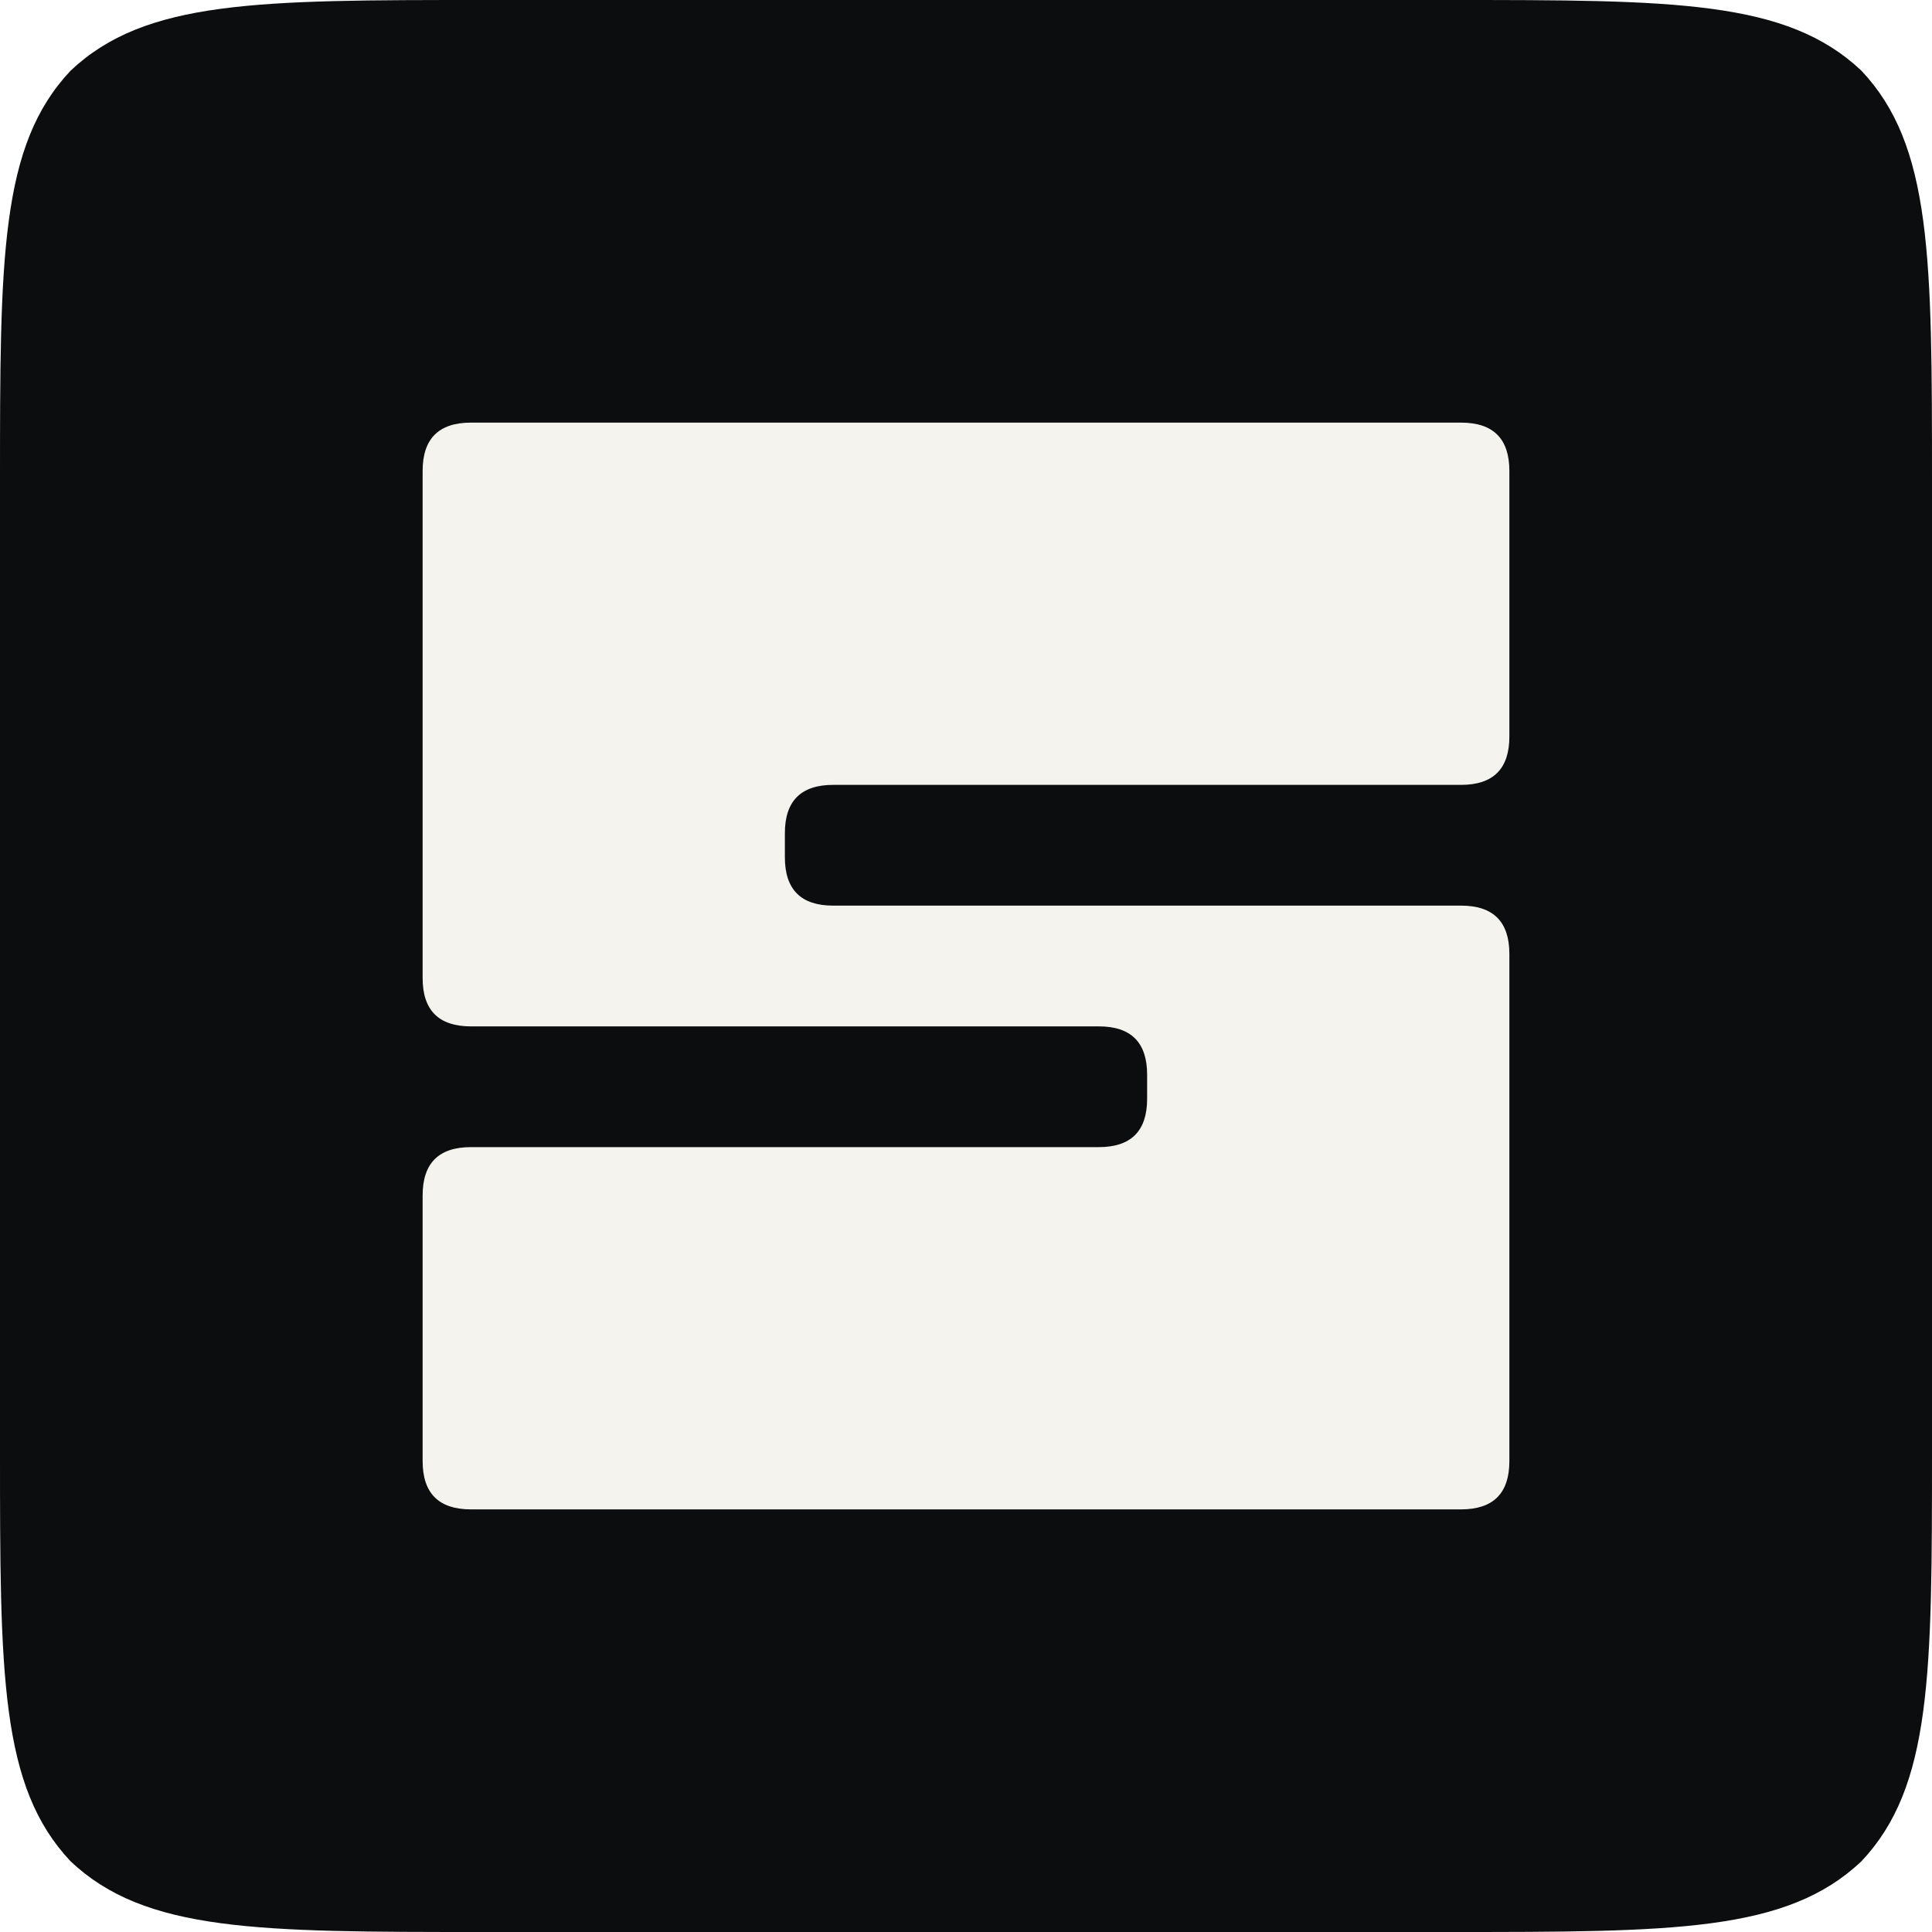
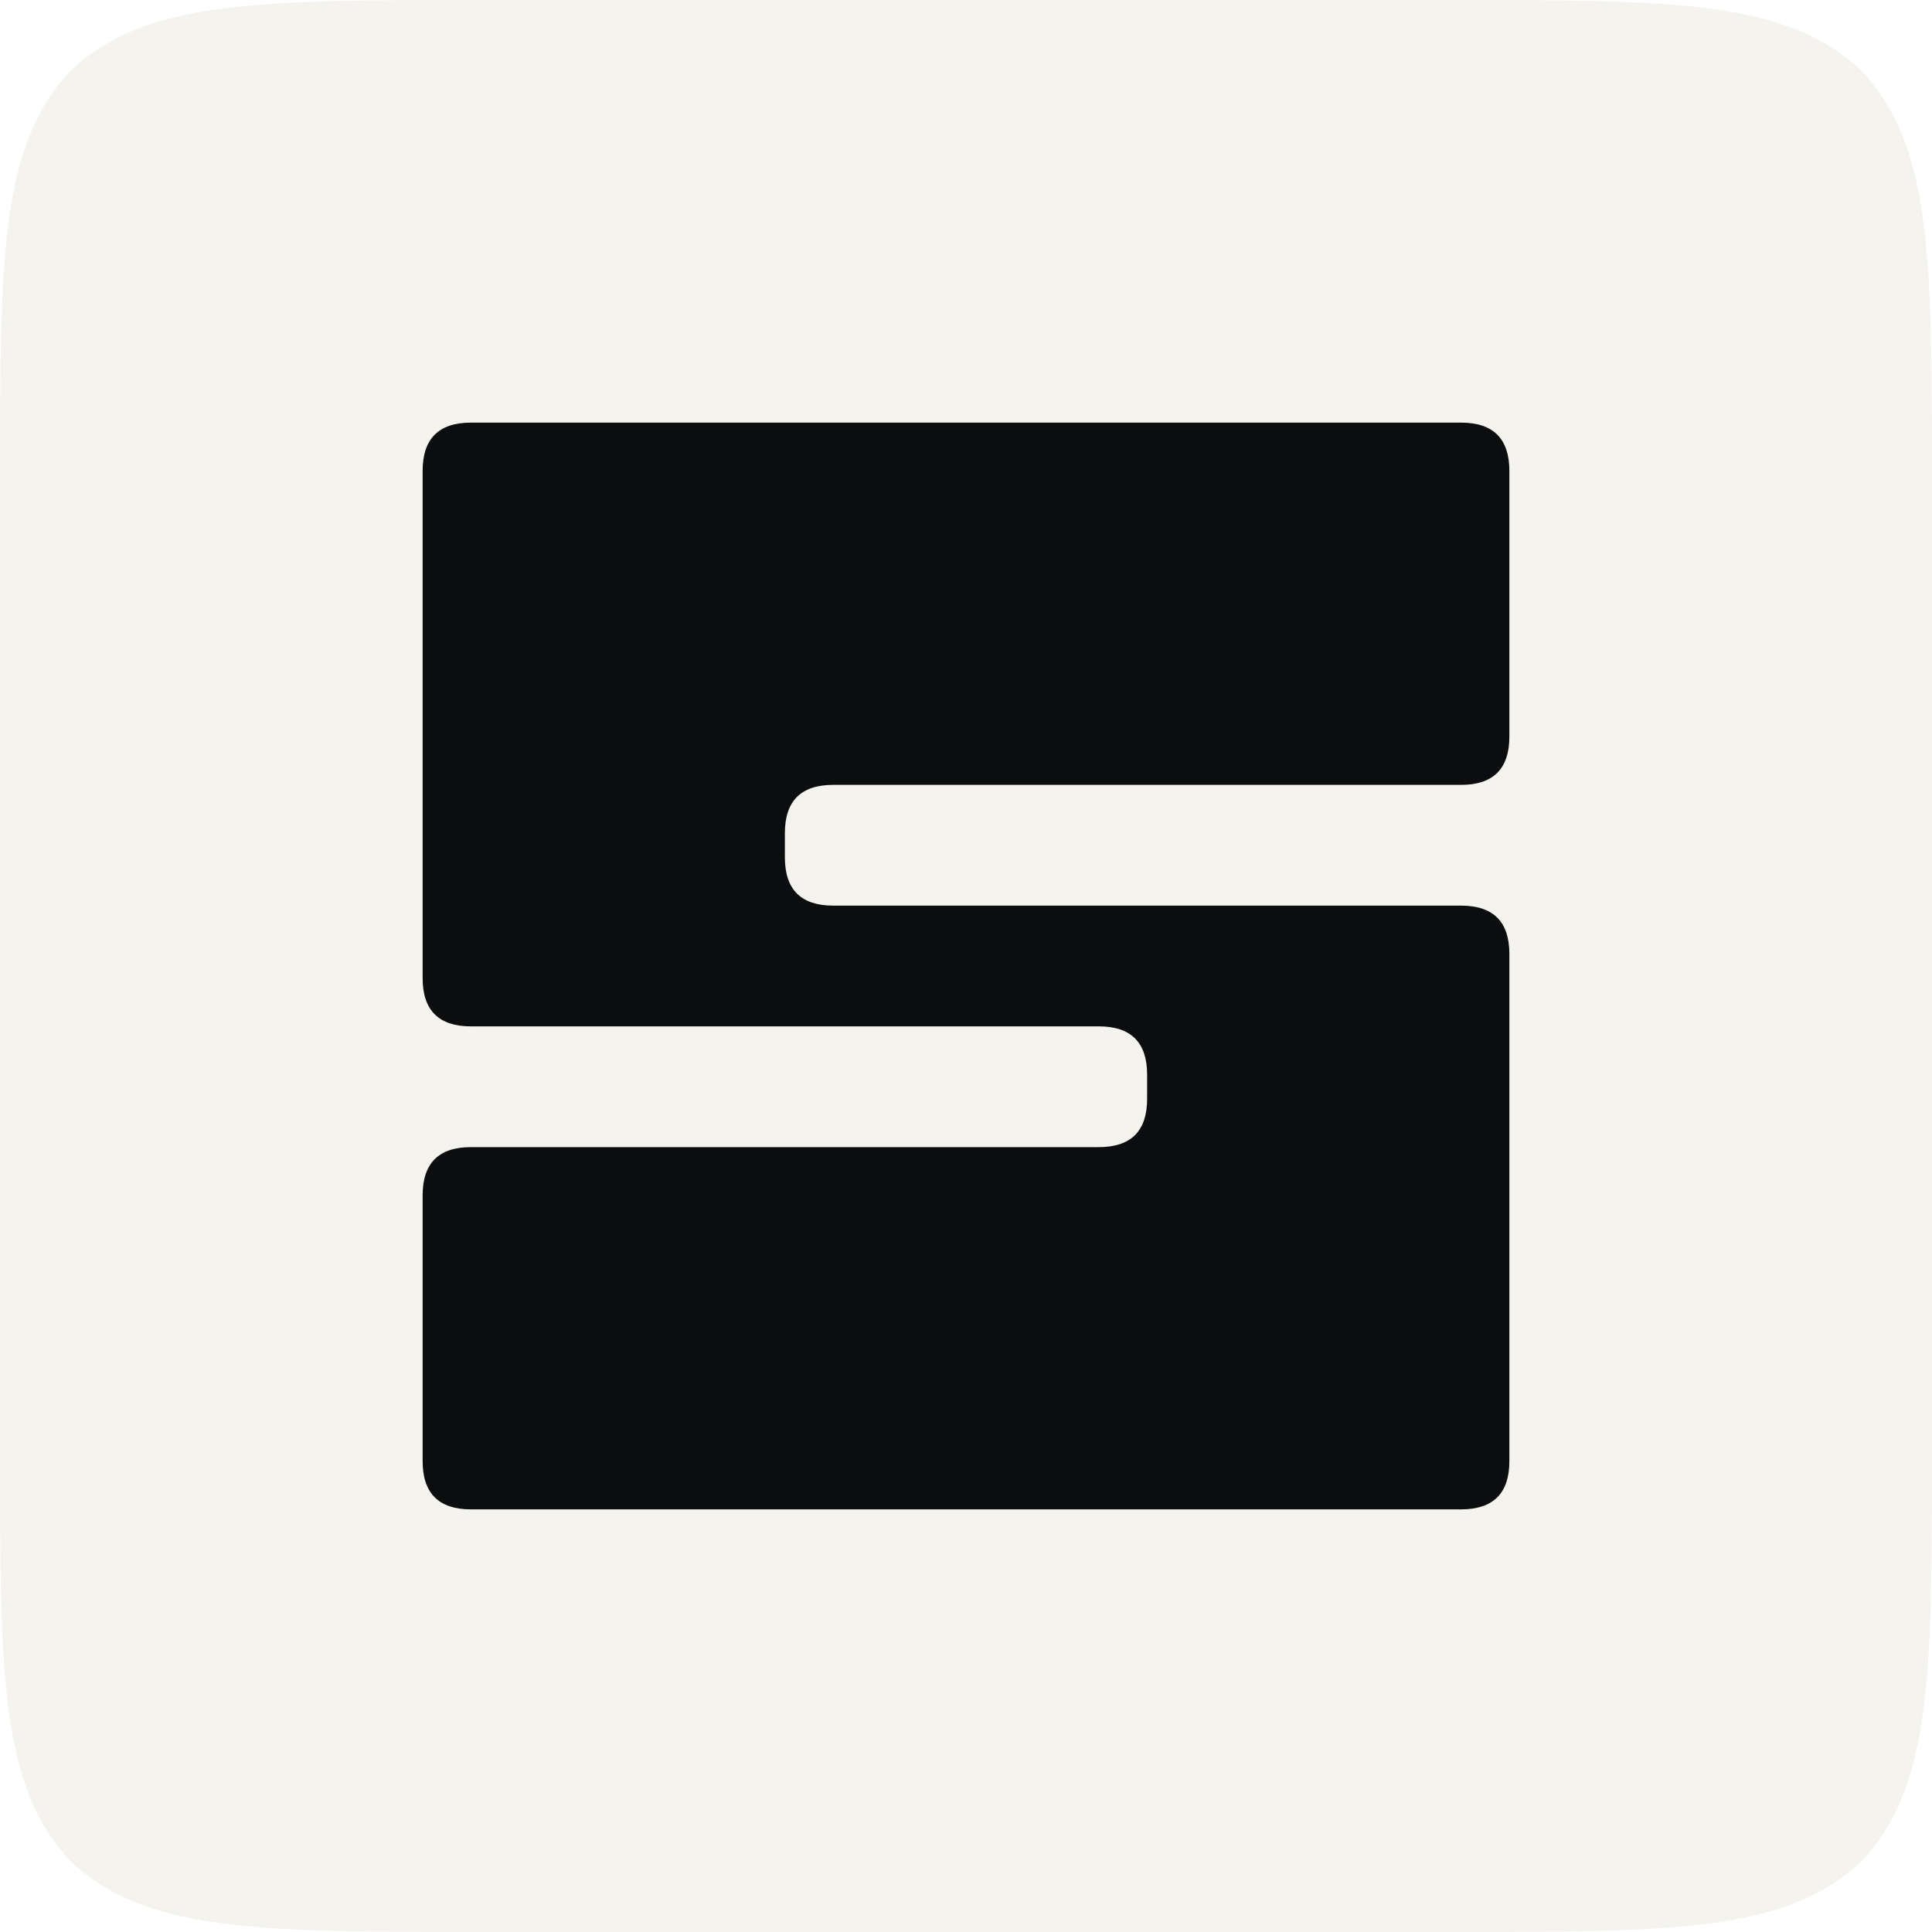
<svg xmlns="http://www.w3.org/2000/svg" viewBox="0 0 32 32" width="512" height="512" shape-rendering="geometricPrecision">
-   <path d="M8 0 C4.27 0 2.41 0 1.17 1.17 C0 2.41 0 4.27 0 8 L0 24 C0 27.73 0 29.59 1.17 30.83 C2.41 32 4.27 32 8 32 L24 32 C27.73 32 29.59 32 30.83 30.83 C32 29.59 32 27.73 32 24 L32 8 C32 4.27 32 2.41 30.83 1.17 C29.59 0 27.73 0 24 0 Z" fill="#0c0d0f" />
-   <path d="M 7.8 7 L 24.2 7 Q 25 7 25 7.8 L 25 12.2 Q 25 13 24.2 13 L 13.8 13 Q 13 13 13 13.8 L 13 14.2 Q 13 15 13.8 15 L 24.2 15 Q 25 15 25 15.8 L 25 24.2 Q 25 25 24.2 25 L 7.8 25 Q 7 25 7 24.2 L 7 19.8 Q 7 19 7.8 19 L 18.2 19 Q 19 19 19 18.2 L 19 17.8 Q 19 17 18.2 17 L 7.8 17 Q 7 17 7 16.2 L 7 7.8 Q 7 7 7.8 7 Z" fill="#f5f3ee" fill-rule="evenodd" />
+   <path d="M8 0 C4.27 0 2.41 0 1.17 1.17 C0 2.41 0 4.27 0 8 L0 24 C0 27.73 0 29.59 1.17 30.83 C2.41 32 4.27 32 8 32 L24 32 C27.73 32 29.59 32 30.83 30.83 C32 29.59 32 27.73 32 24 L32 8 C32 4.27 32 2.41 30.83 1.17 C29.59 0 27.73 0 24 0 Z" fill="#f5f3ee" />
+   <path d="M 7.8 7 L 24.2 7 Q 25 7 25 7.8 L 25 12.2 Q 25 13 24.2 13 L 13.8 13 Q 13 13 13 13.8 L 13 14.2 Q 13 15 13.8 15 L 24.2 15 Q 25 15 25 15.8 L 25 24.2 Q 25 25 24.2 25 L 7.8 25 Q 7 25 7 24.2 L 7 19.8 Q 7 19 7.8 19 L 18.2 19 Q 19 19 19 18.2 L 19 17.8 Q 19 17 18.2 17 L 7.8 17 Q 7 17 7 16.2 L 7 7.8 Q 7 7 7.8 7 Z" fill="#0c0d0f" fill-rule="evenodd" />
</svg>
